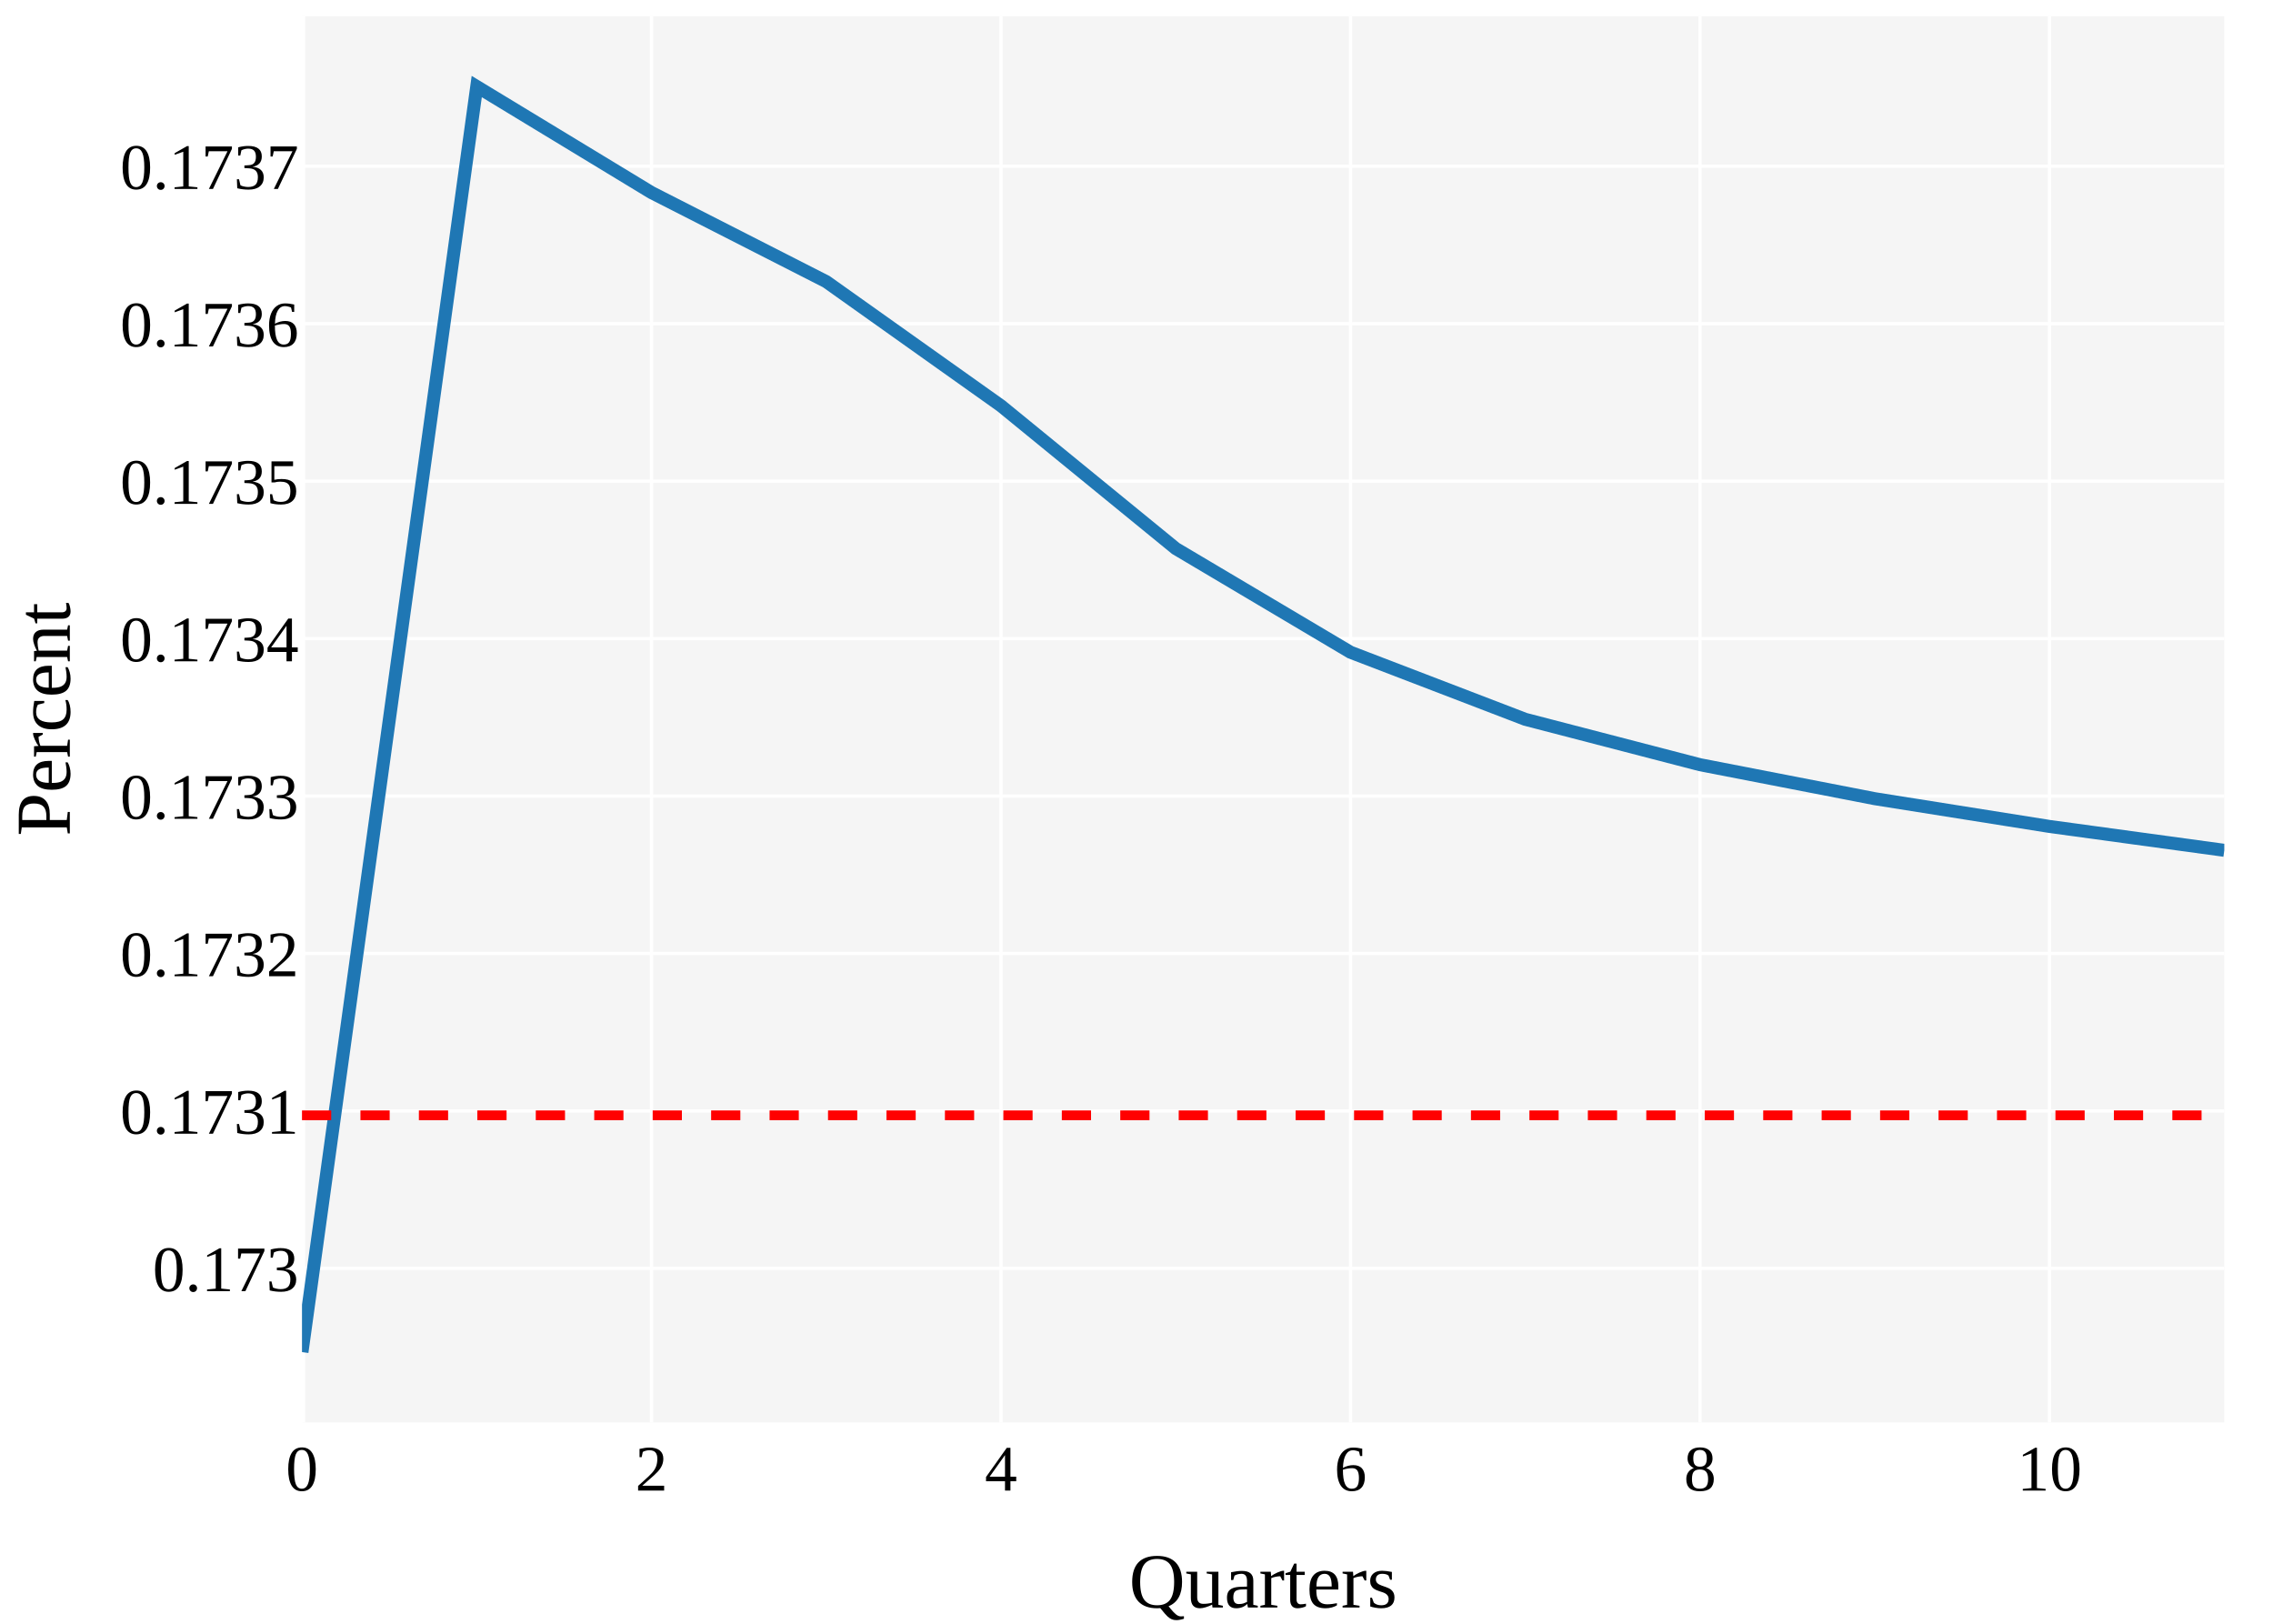
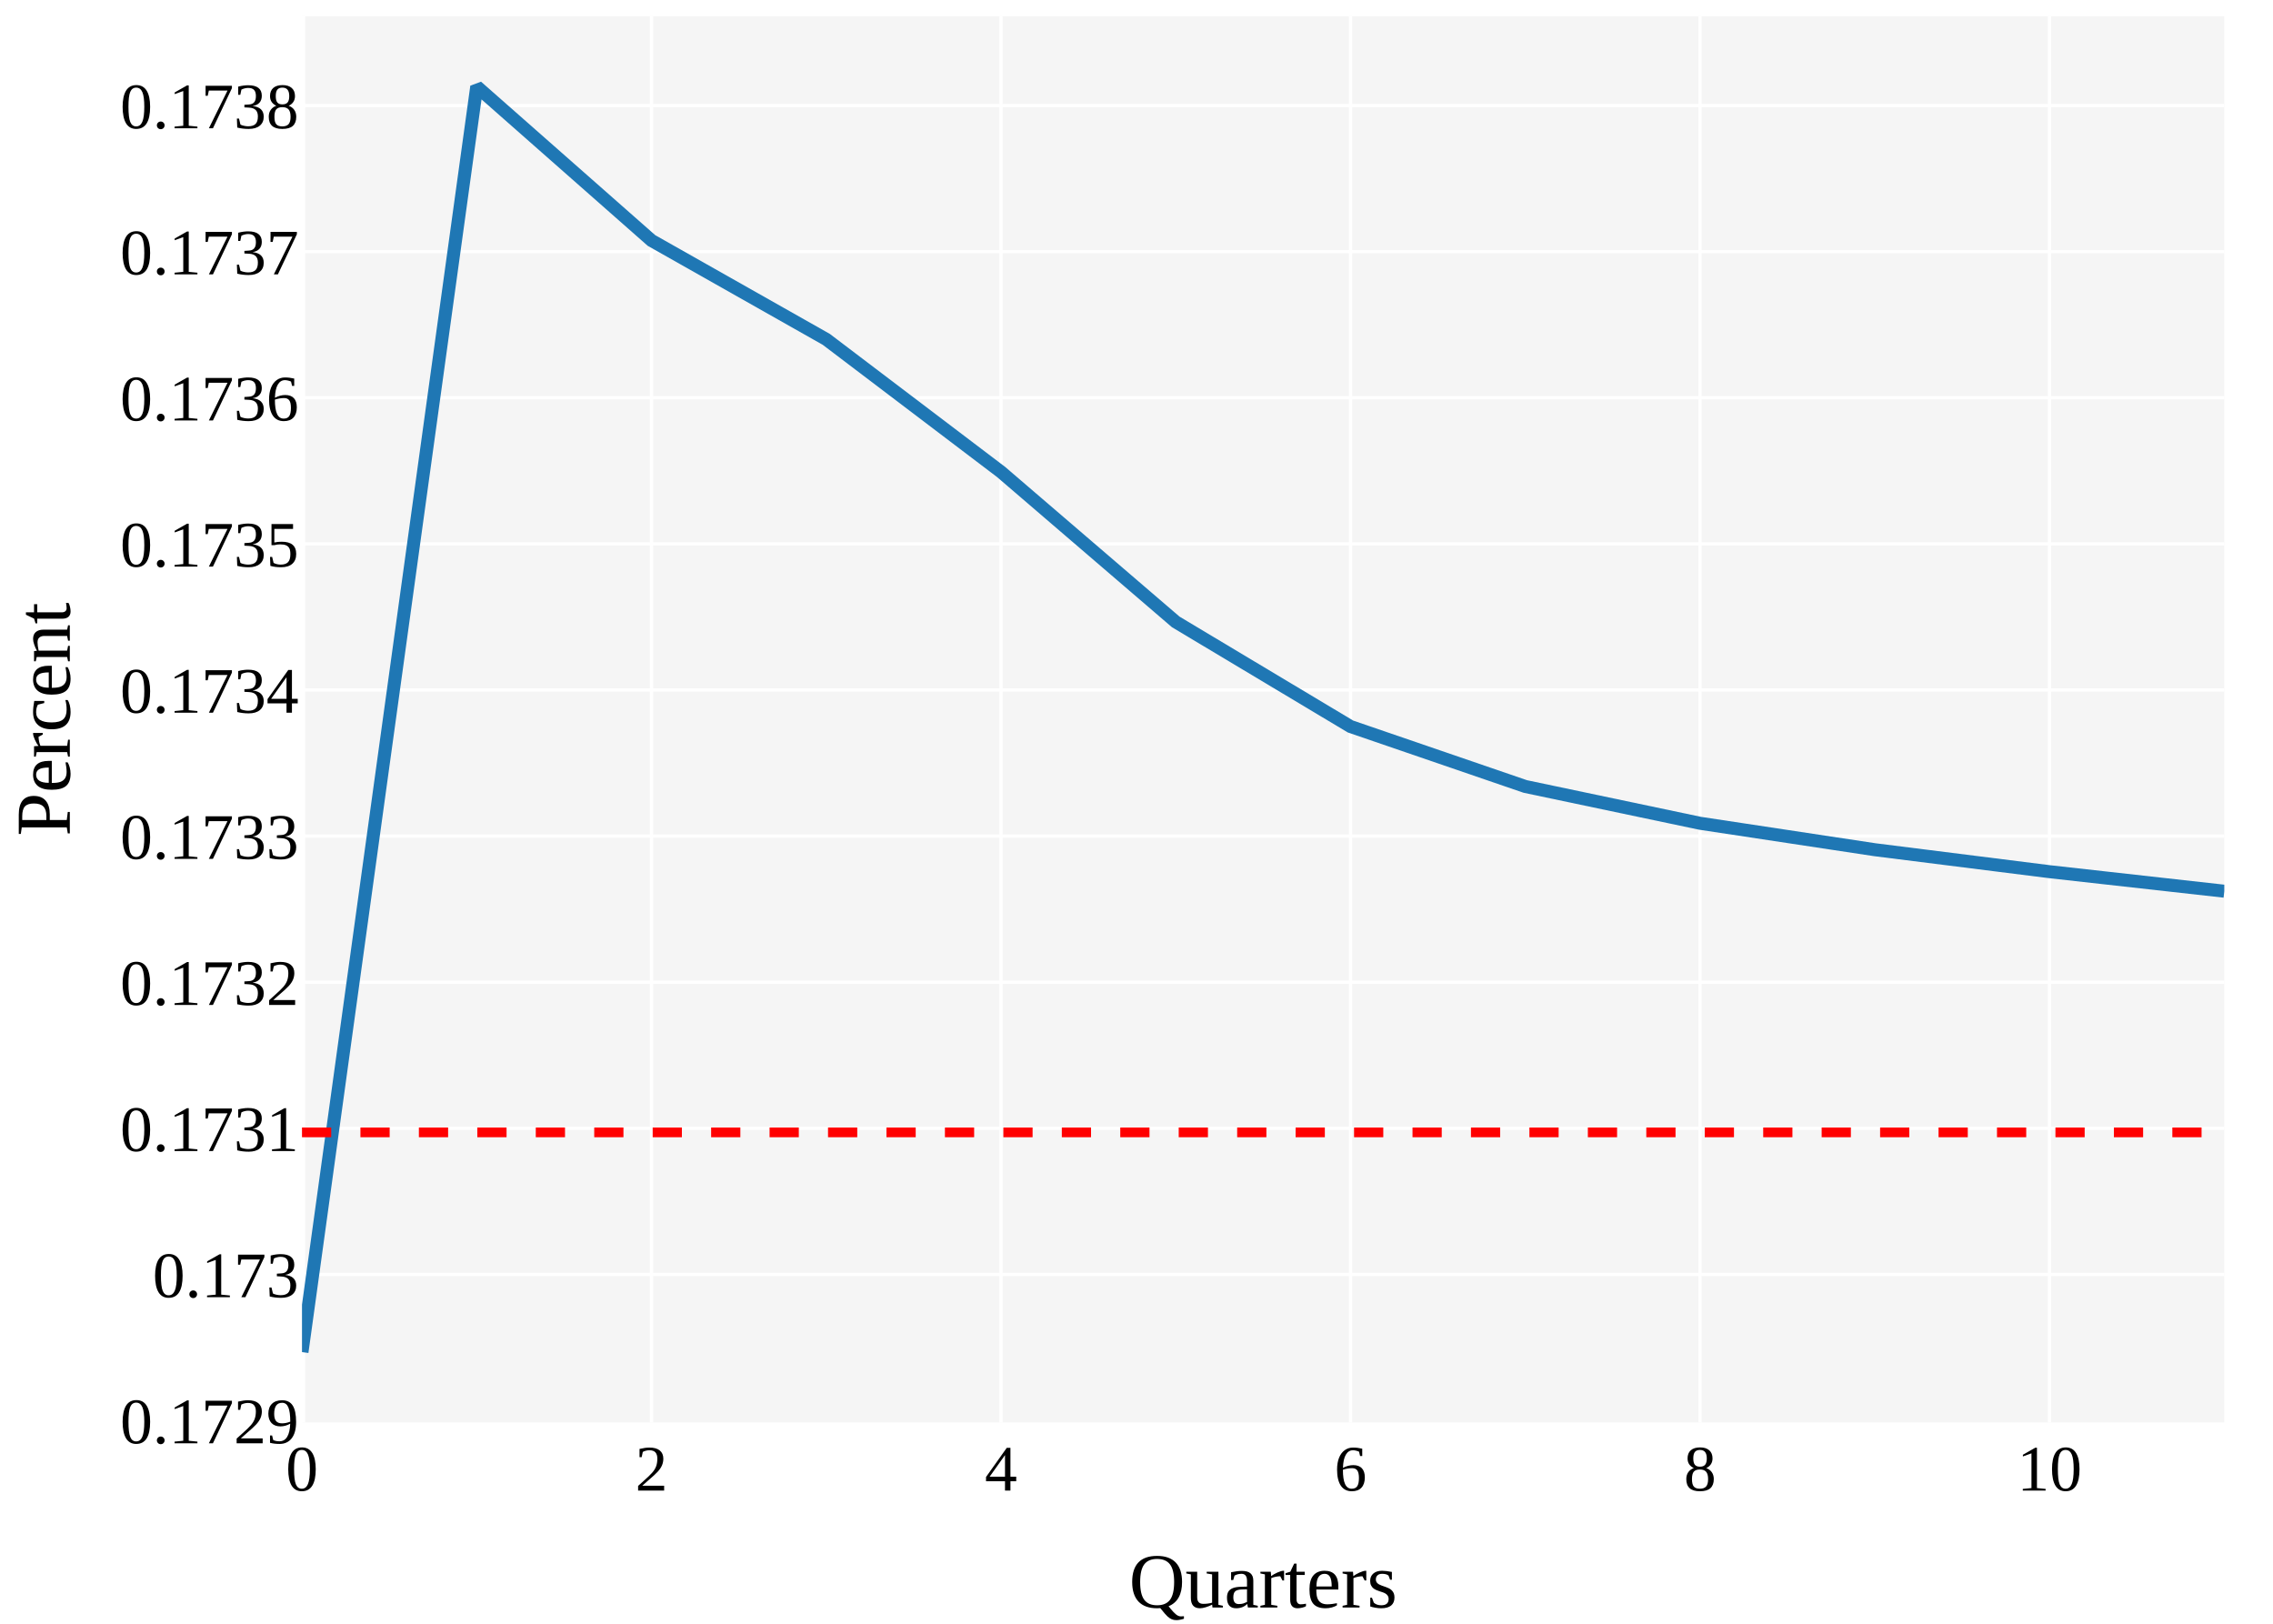
<svg xmlns="http://www.w3.org/2000/svg" class="main-svg" width="700" height="500" style="" viewBox="0 0 700 500">
  <rect x="0" y="0" width="700" height="500" style="fill: rgb(255, 255, 255); fill-opacity: 1;" />
-   <defs id="defs-e8a386">
+   <defs id="defs-4efca7">
    <g class="clips">
-       <clipPath id="clipe8a386xyplot" class="plotclip">
+       <clipPath id="clip4efca7xyplot" class="plotclip">
        <rect width="592" height="433" />
      </clipPath>
-       <clipPath class="axesclip" id="clipe8a386x">
+       <clipPath class="axesclip" id="clip4efca7x">
        <rect x="93" y="0" width="592" height="500" />
      </clipPath>
-       <clipPath class="axesclip" id="clipe8a386y">
+       <clipPath class="axesclip" id="clip4efca7y">
        <rect x="0" y="5" width="700" height="433" />
      </clipPath>
-       <clipPath class="axesclip" id="clipe8a386xy">
+       <clipPath class="axesclip" id="clip4efca7xy">
        <rect x="93" y="5" width="592" height="433" />
      </clipPath>
    </g>
    <g class="gradients" />
    <g class="patterns" />
  </defs>
  <g class="bglayer">
    <rect class="bg" x="93" y="5" width="592" height="433" style="fill: rgb(245, 245, 245); fill-opacity: 1; stroke-width: 0;" />
  </g>
  <g class="layer-below">
    <g class="imagelayer" />
    <g class="shapelayer" />
  </g>
  <g class="cartesianlayer">
    <g class="subplot xy">
      <g class="layer-subplot">
        <g class="shapelayer" />
        <g class="imagelayer" />
      </g>
      <g class="minor-gridlayer">
        <g class="x" />
        <g class="y" />
      </g>
      <g class="gridlayer">
        <g class="x">
          <path class="xgrid crisp" transform="translate(200.64,0)" d="M0,5v433" style="stroke: rgb(255, 255, 255); stroke-opacity: 1; stroke-width: 1px;" />
          <path class="xgrid crisp" transform="translate(308.27,0)" d="M0,5v433" style="stroke: rgb(255, 255, 255); stroke-opacity: 1; stroke-width: 1px;" />
          <path class="xgrid crisp" transform="translate(415.91,0)" d="M0,5v433" style="stroke: rgb(255, 255, 255); stroke-opacity: 1; stroke-width: 1px;" />
          <path class="xgrid crisp" transform="translate(523.55,0)" d="M0,5v433" style="stroke: rgb(255, 255, 255); stroke-opacity: 1; stroke-width: 1px;" />
          <path class="xgrid crisp" transform="translate(631.18,0)" d="M0,5v433" style="stroke: rgb(255, 255, 255); stroke-opacity: 1; stroke-width: 1px;" />
        </g>
        <g class="y">
-           <path class="ygrid crisp" transform="translate(0,390.58)" d="M93,0h592" style="stroke: rgb(255, 255, 255); stroke-opacity: 1; stroke-width: 1px;" />
-           <path class="ygrid crisp" transform="translate(0,342.1)" d="M93,0h592" style="stroke: rgb(255, 255, 255); stroke-opacity: 1; stroke-width: 1px;" />
-           <path class="ygrid crisp" transform="translate(0,293.61)" d="M93,0h592" style="stroke: rgb(255, 255, 255); stroke-opacity: 1; stroke-width: 1px;" />
-           <path class="ygrid crisp" transform="translate(0,245.13)" d="M93,0h592" style="stroke: rgb(255, 255, 255); stroke-opacity: 1; stroke-width: 1px;" />
-           <path class="ygrid crisp" transform="translate(0,196.64)" d="M93,0h592" style="stroke: rgb(255, 255, 255); stroke-opacity: 1; stroke-width: 1px;" />
-           <path class="ygrid crisp" transform="translate(0,148.16)" d="M93,0h592" style="stroke: rgb(255, 255, 255); stroke-opacity: 1; stroke-width: 1px;" />
-           <path class="ygrid crisp" transform="translate(0,99.68)" d="M93,0h592" style="stroke: rgb(255, 255, 255); stroke-opacity: 1; stroke-width: 1px;" />
-           <path class="ygrid crisp" transform="translate(0,51.19)" d="M93,0h592" style="stroke: rgb(255, 255, 255); stroke-opacity: 1; stroke-width: 1px;" />
+           <path class="ygrid crisp" transform="translate(0,392.44)" d="M93,0h592" style="stroke: rgb(255, 255, 255); stroke-opacity: 1; stroke-width: 1px;" />
+           <path class="ygrid crisp" transform="translate(0,347.44)" d="M93,0h592" style="stroke: rgb(255, 255, 255); stroke-opacity: 1; stroke-width: 1px;" />
+           <path class="ygrid crisp" transform="translate(0,302.45)" d="M93,0h592" style="stroke: rgb(255, 255, 255); stroke-opacity: 1; stroke-width: 1px;" />
+           <path class="ygrid crisp" transform="translate(0,257.46)" d="M93,0h592" style="stroke: rgb(255, 255, 255); stroke-opacity: 1; stroke-width: 1px;" />
+           <path class="ygrid crisp" transform="translate(0,212.47)" d="M93,0h592" style="stroke: rgb(255, 255, 255); stroke-opacity: 1; stroke-width: 1px;" />
+           <path class="ygrid crisp" transform="translate(0,167.47)" d="M93,0h592" style="stroke: rgb(255, 255, 255); stroke-opacity: 1; stroke-width: 1px;" />
+           <path class="ygrid crisp" transform="translate(0,122.48)" d="M93,0h592" style="stroke: rgb(255, 255, 255); stroke-opacity: 1; stroke-width: 1px;" />
+           <path class="ygrid crisp" transform="translate(0,77.49)" d="M93,0h592" style="stroke: rgb(255, 255, 255); stroke-opacity: 1; stroke-width: 1px;" />
+           <path class="ygrid crisp" transform="translate(0,32.5)" d="M93,0h592" style="stroke: rgb(255, 255, 255); stroke-opacity: 1; stroke-width: 1px;" />
        </g>
      </g>
      <g class="zerolinelayer">
        <path class="xzl zl crisp" transform="translate(93,0)" d="M0,5v433" style="stroke: rgb(255, 255, 255); stroke-opacity: 1; stroke-width: 2px;" />
      </g>
      <path class="xlines-below" />
      <path class="ylines-below" />
      <g class="overlines-below" />
      <g class="xaxislayer-below" />
      <g class="yaxislayer-below" />
      <g class="overaxes-below" />
-       <g class="plot" transform="translate(93,5)" clip-path="url(#clipe8a386xyplot)">
+       <g class="plot" transform="translate(93,5)" clip-path="url(#clip4efca7xyplot)">
        <g class="scatterlayer mlayer">
-           <g class="trace scatter trace4f6167" style="stroke-miterlimit: 2; opacity: 1;">
+           <g class="trace scatter trace409030" style="stroke-miterlimit: 2; opacity: 1;">
            <g class="fills" />
            <g class="errorbars" />
            <g class="lines">
-               <path class="js-line" d="M0,411.35L53.82,21.65L107.64,54.3L161.45,81.72L215.27,119.96L269.09,163.92L322.91,195.85L376.73,216.5L430.55,230.48L484.36,240.94L538.18,249.49L592,256.84" style="vector-effect: non-scaling-stroke; fill: none; stroke: rgb(31, 119, 180); stroke-opacity: 1; stroke-width: 4px; opacity: 1;" />
+               <path class="js-line" d="M0,411.35L53.82,21.65L107.64,69.06L161.45,99.49L215.27,140.31L269.09,186.51L322.91,218.72L376.73,237.18L430.55,248.51L484.36,256.65L538.18,263.42L592,269.43" style="vector-effect: non-scaling-stroke; fill: none; stroke: rgb(31, 119, 180); stroke-opacity: 1; stroke-width: 4px; opacity: 1;" />
            </g>
            <g class="points" />
            <g class="text" />
          </g>
        </g>
      </g>
      <g class="overplot" />
      <path class="xlines-above crisp" d="M0,0" style="fill: none;" />
      <path class="ylines-above crisp" d="M0,0" style="fill: none;" />
      <g class="overlines-above" />
      <g class="xaxislayer-above">
        <g class="xtick">
          <text text-anchor="middle" x="0" y="459" transform="translate(93,0)" style="font-family: 'Times New Roman'; font-size: 20px; fill: rgb(0, 0, 0); fill-opacity: 1; white-space: pre; opacity: 1;">0</text>
        </g>
        <g class="xtick">
          <text text-anchor="middle" x="0" y="459" style="font-family: 'Times New Roman'; font-size: 20px; fill: rgb(0, 0, 0); fill-opacity: 1; white-space: pre; opacity: 1;" transform="translate(200.64,0)">2</text>
        </g>
        <g class="xtick">
          <text text-anchor="middle" x="0" y="459" style="font-family: 'Times New Roman'; font-size: 20px; fill: rgb(0, 0, 0); fill-opacity: 1; white-space: pre; opacity: 1;" transform="translate(308.27,0)">4</text>
        </g>
        <g class="xtick">
          <text text-anchor="middle" x="0" y="459" style="font-family: 'Times New Roman'; font-size: 20px; fill: rgb(0, 0, 0); fill-opacity: 1; white-space: pre; opacity: 1;" transform="translate(415.91,0)">6</text>
        </g>
        <g class="xtick">
          <text text-anchor="middle" x="0" y="459" style="font-family: 'Times New Roman'; font-size: 20px; fill: rgb(0, 0, 0); fill-opacity: 1; white-space: pre; opacity: 1;" transform="translate(523.55,0)">8</text>
        </g>
        <g class="xtick">
          <text text-anchor="middle" x="0" y="459" style="font-family: 'Times New Roman'; font-size: 20px; fill: rgb(0, 0, 0); fill-opacity: 1; white-space: pre; opacity: 1;" transform="translate(631.18,0)">10</text>
        </g>
      </g>
      <g class="yaxislayer-above">
        <g class="ytick">
-           <text text-anchor="end" x="92" y="7" transform="translate(0,390.58)" style="font-family: 'Times New Roman'; font-size: 20px; fill: rgb(0, 0, 0); fill-opacity: 1; white-space: pre; opacity: 1;">0.173</text>
+           <text text-anchor="end" x="92" y="7" transform="translate(0,437.43)" style="font-family: 'Times New Roman'; font-size: 20px; fill: rgb(0, 0, 0); fill-opacity: 1; white-space: pre; opacity: 1;">0.1729</text>
        </g>
        <g class="ytick">
-           <text text-anchor="end" x="92" y="7" style="font-family: 'Times New Roman'; font-size: 20px; fill: rgb(0, 0, 0); fill-opacity: 1; white-space: pre; opacity: 1;" transform="translate(0,342.1)">0.1731</text>
+           <text text-anchor="end" x="92" y="7" style="font-family: 'Times New Roman'; font-size: 20px; fill: rgb(0, 0, 0); fill-opacity: 1; white-space: pre; opacity: 1;" transform="translate(0,392.44)">0.173</text>
        </g>
        <g class="ytick">
-           <text text-anchor="end" x="92" y="7" style="font-family: 'Times New Roman'; font-size: 20px; fill: rgb(0, 0, 0); fill-opacity: 1; white-space: pre; opacity: 1;" transform="translate(0,293.61)">0.1732</text>
+           <text text-anchor="end" x="92" y="7" style="font-family: 'Times New Roman'; font-size: 20px; fill: rgb(0, 0, 0); fill-opacity: 1; white-space: pre; opacity: 1;" transform="translate(0,347.44)">0.1731</text>
        </g>
        <g class="ytick">
-           <text text-anchor="end" x="92" y="7" style="font-family: 'Times New Roman'; font-size: 20px; fill: rgb(0, 0, 0); fill-opacity: 1; white-space: pre; opacity: 1;" transform="translate(0,245.13)">0.1733</text>
+           <text text-anchor="end" x="92" y="7" style="font-family: 'Times New Roman'; font-size: 20px; fill: rgb(0, 0, 0); fill-opacity: 1; white-space: pre; opacity: 1;" transform="translate(0,302.45)">0.1732</text>
        </g>
        <g class="ytick">
-           <text text-anchor="end" x="92" y="7" style="font-family: 'Times New Roman'; font-size: 20px; fill: rgb(0, 0, 0); fill-opacity: 1; white-space: pre; opacity: 1;" transform="translate(0,196.64)">0.1734</text>
+           <text text-anchor="end" x="92" y="7" style="font-family: 'Times New Roman'; font-size: 20px; fill: rgb(0, 0, 0); fill-opacity: 1; white-space: pre; opacity: 1;" transform="translate(0,257.46)">0.1733</text>
        </g>
        <g class="ytick">
-           <text text-anchor="end" x="92" y="7" style="font-family: 'Times New Roman'; font-size: 20px; fill: rgb(0, 0, 0); fill-opacity: 1; white-space: pre; opacity: 1;" transform="translate(0,148.16)">0.1735</text>
+           <text text-anchor="end" x="92" y="7" style="font-family: 'Times New Roman'; font-size: 20px; fill: rgb(0, 0, 0); fill-opacity: 1; white-space: pre; opacity: 1;" transform="translate(0,212.47)">0.1734</text>
        </g>
        <g class="ytick">
-           <text text-anchor="end" x="92" y="7" style="font-family: 'Times New Roman'; font-size: 20px; fill: rgb(0, 0, 0); fill-opacity: 1; white-space: pre; opacity: 1;" transform="translate(0,99.68)">0.1736</text>
+           <text text-anchor="end" x="92" y="7" style="font-family: 'Times New Roman'; font-size: 20px; fill: rgb(0, 0, 0); fill-opacity: 1; white-space: pre; opacity: 1;" transform="translate(0,167.47)">0.1735</text>
        </g>
        <g class="ytick">
-           <text text-anchor="end" x="92" y="7" style="font-family: 'Times New Roman'; font-size: 20px; fill: rgb(0, 0, 0); fill-opacity: 1; white-space: pre; opacity: 1;" transform="translate(0,51.19)">0.1737</text>
+           <text text-anchor="end" x="92" y="7" style="font-family: 'Times New Roman'; font-size: 20px; fill: rgb(0, 0, 0); fill-opacity: 1; white-space: pre; opacity: 1;" transform="translate(0,122.48)">0.1736</text>
+         </g>
+         <g class="ytick">
+           <text text-anchor="end" x="92" y="7" style="font-family: 'Times New Roman'; font-size: 20px; fill: rgb(0, 0, 0); fill-opacity: 1; white-space: pre; opacity: 1;" transform="translate(0,77.49)">0.1737</text>
+         </g>
+         <g class="ytick">
+           <text text-anchor="end" x="92" y="7" style="font-family: 'Times New Roman'; font-size: 20px; fill: rgb(0, 0, 0); fill-opacity: 1; white-space: pre; opacity: 1;" transform="translate(0,32.5)">0.1738</text>
        </g>
      </g>
      <g class="overaxes-above" />
    </g>
  </g>
  <g class="polarlayer" />
  <g class="smithlayer" />
  <g class="ternarylayer" />
  <g class="geolayer" />
  <g class="funnelarealayer" />
  <g class="pielayer" />
  <g class="iciclelayer" />
  <g class="treemaplayer" />
  <g class="sunburstlayer" />
  <g class="glimages" />
-   <defs id="topdefs-e8a386">
+   <defs id="topdefs-4efca7">
    <g class="clips" />
  </defs>
  <g class="layer-above">
    <g class="imagelayer" />
    <g class="shapelayer">
-       <path data-index="0" fill-rule="evenodd" d="M93,343.44L685,343.44" clip-path="url(#clipe8a386y)" style="opacity: 1; stroke: rgb(255, 0, 0); stroke-opacity: 1; fill: rgb(0, 0, 0); fill-opacity: 0; stroke-dasharray: 9px, 9px; stroke-width: 3px;" />
+       <path data-index="0" fill-rule="evenodd" d="M93,348.69L685,348.69" clip-path="url(#clip4efca7y)" style="opacity: 1; stroke: rgb(255, 0, 0); stroke-opacity: 1; fill: rgb(0, 0, 0); fill-opacity: 0; stroke-dasharray: 9px, 9px; stroke-width: 3px;" />
    </g>
  </g>
  <g class="infolayer">
    <g class="g-gtitle" />
    <g class="g-xtitle" transform="translate(0,-0.3)">
      <text class="xtitle" x="389" y="495.3" text-anchor="middle" style="font-family: 'Times New Roman'; font-size: 24px; fill: rgb(0, 0, 0); opacity: 1; font-weight: normal; white-space: pre;">Quarters</text>
    </g>
    <g class="g-ytitle" transform="translate(16.2998,0)">
      <text class="ytitle" transform="rotate(-90,5.2,221.5)" x="5.2" y="221.5" text-anchor="middle" style="font-family: 'Times New Roman'; font-size: 24px; fill: rgb(0, 0, 0); opacity: 1; font-weight: normal; white-space: pre;">Percent</text>
    </g>
  </g>
</svg>
